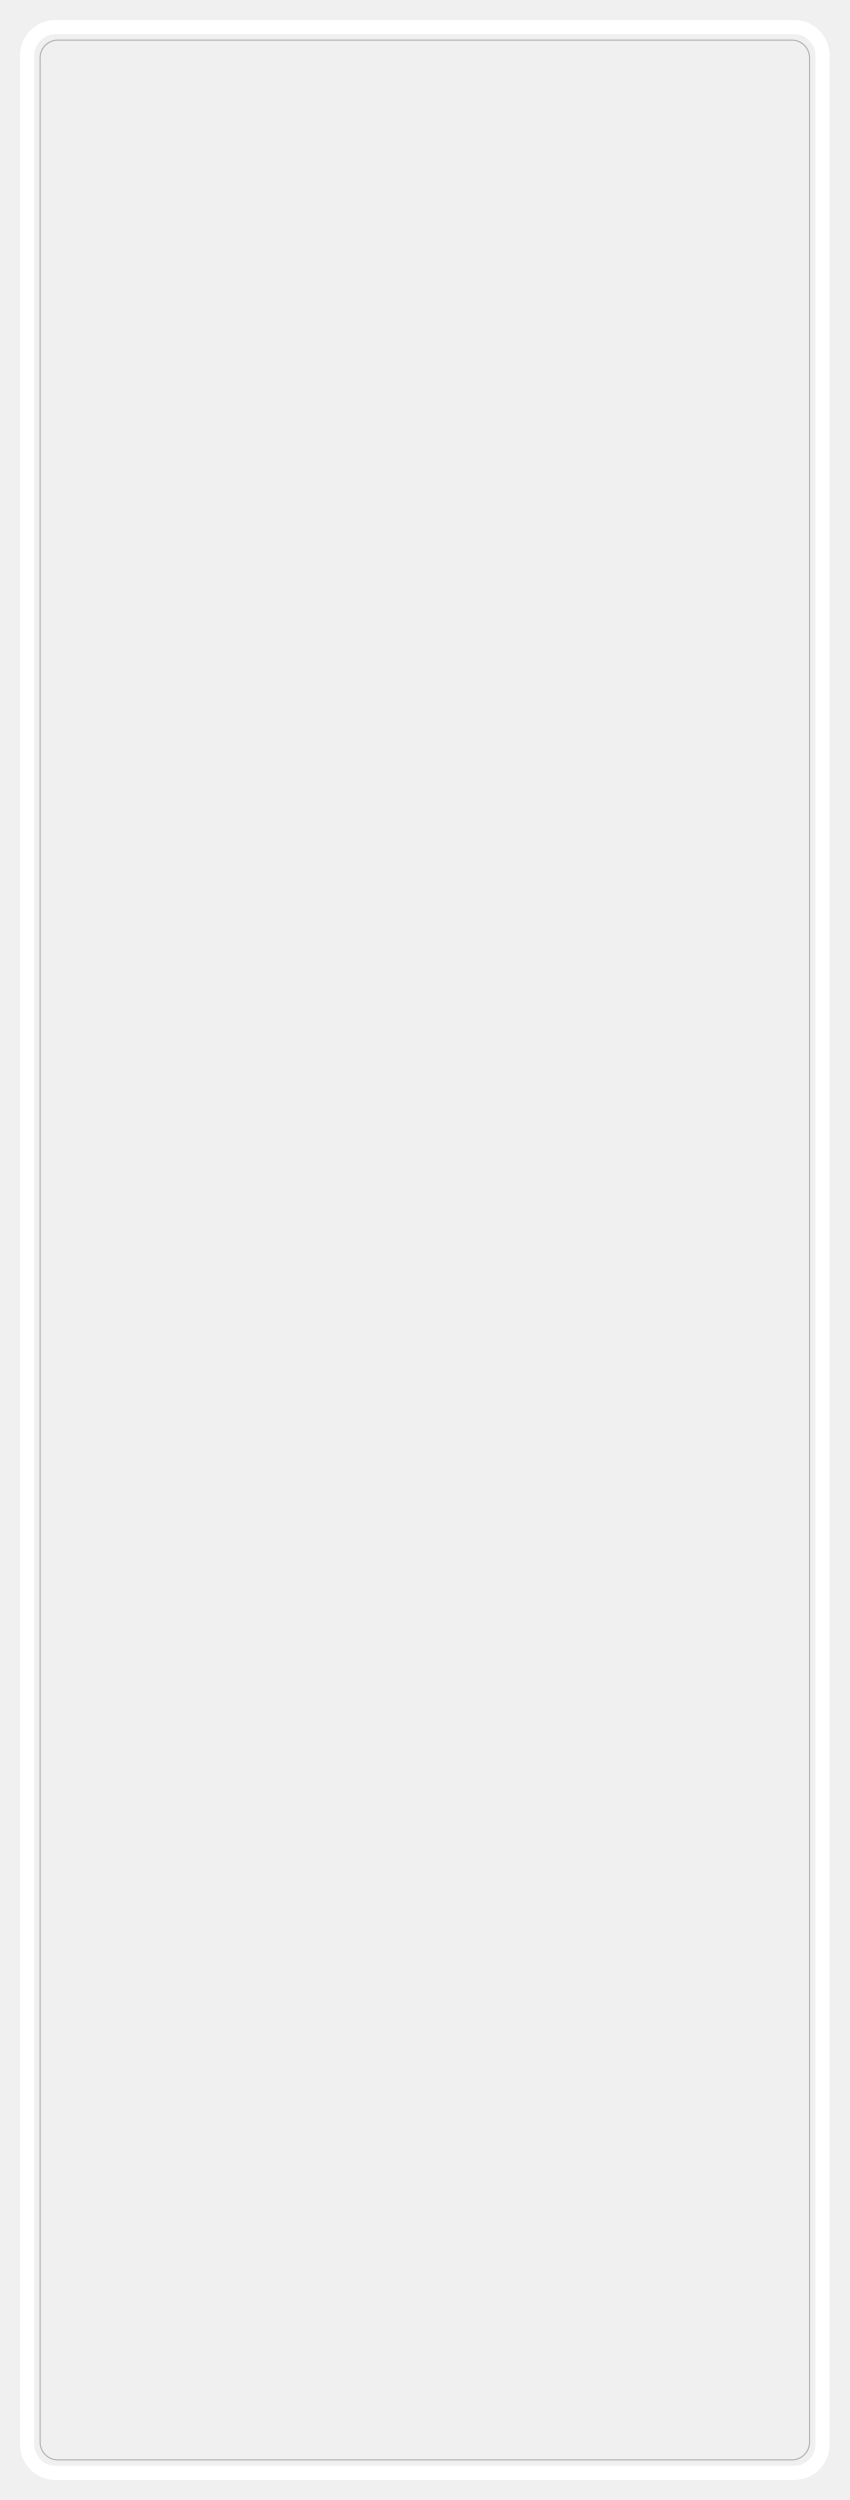
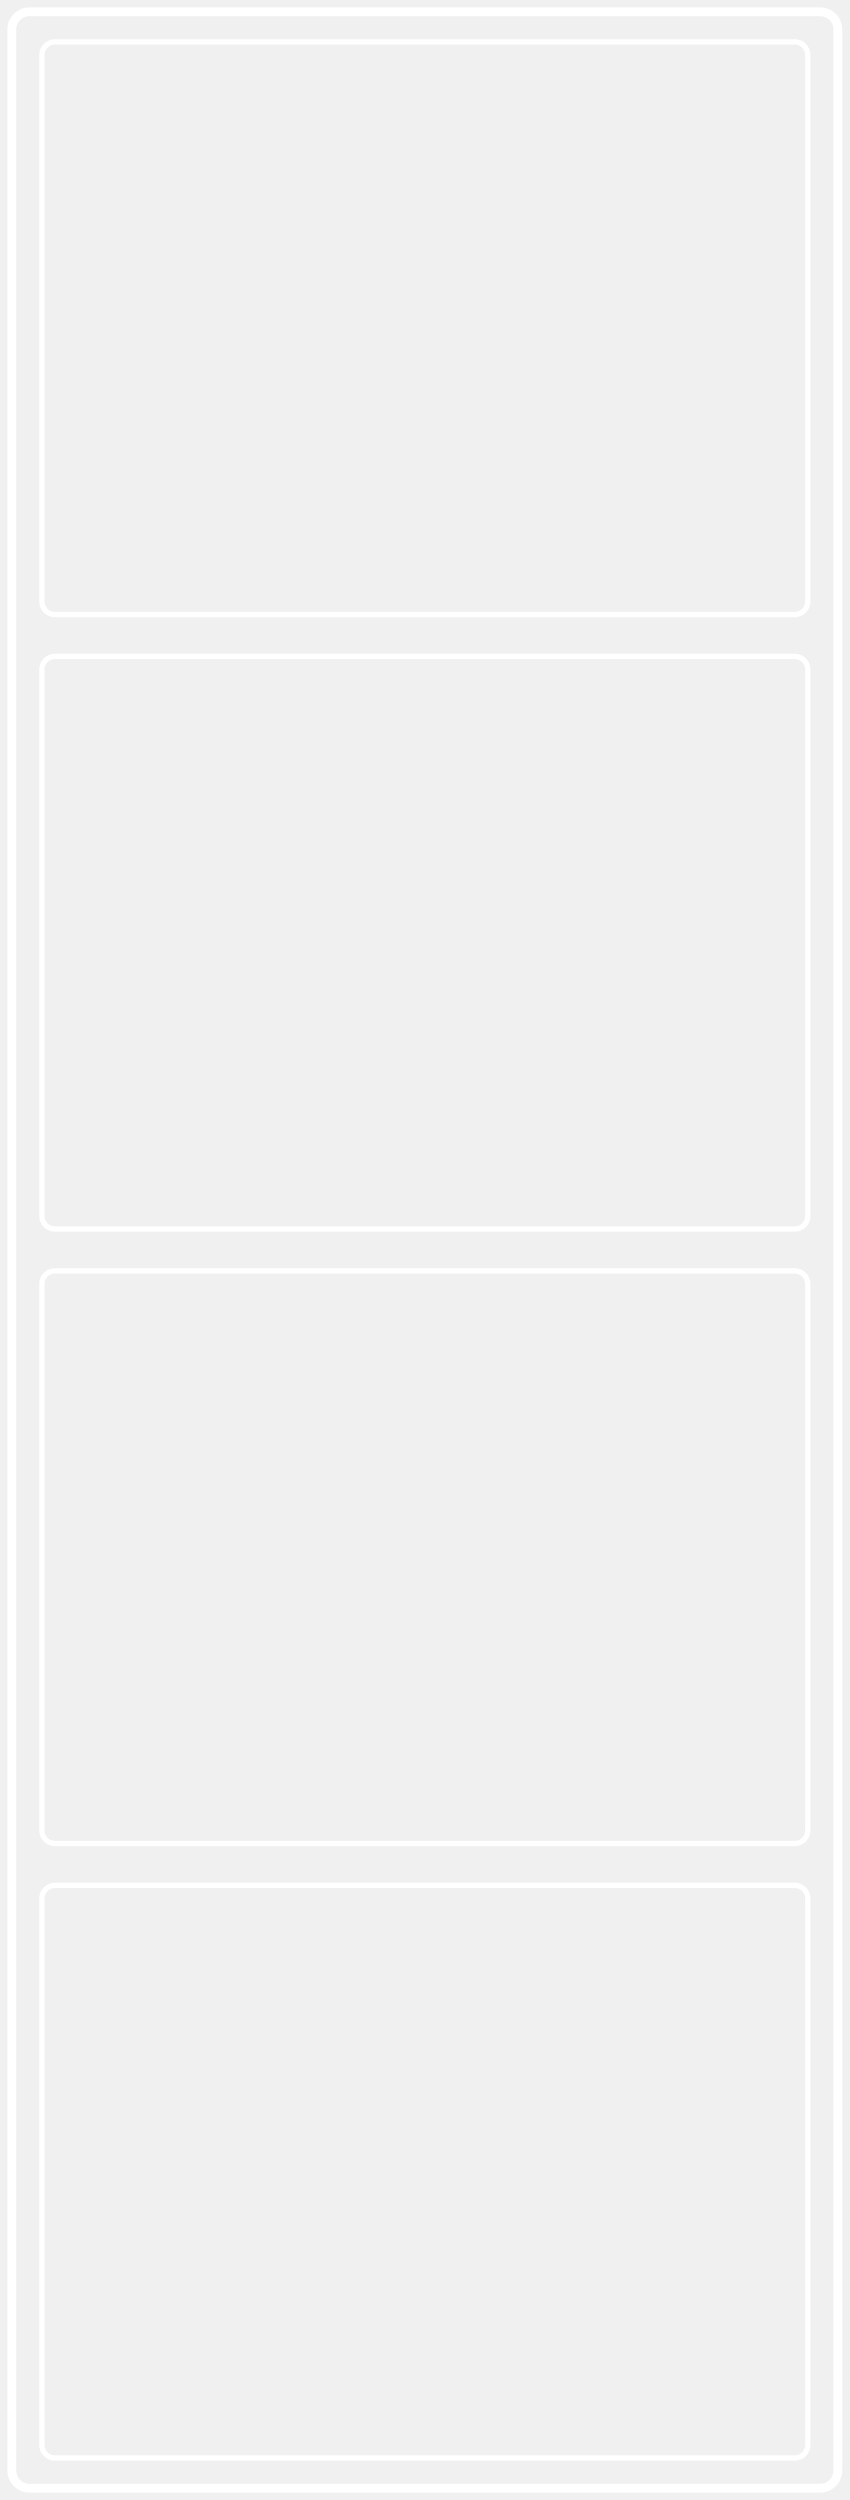
<svg xmlns="http://www.w3.org/2000/svg" viewBox="0 0 1440 4237">
-   <rect x="46" y="46" width="1348" height="4145" rx="48" fill="none" stroke="#ffffff" stroke-width="24" />
-   <rect x="68" y="68" width="1304" height="4101" rx="30" fill="none" stroke="#2b242a" stroke-width="2" opacity="0.3" />
+   <rect x="20" y="20" width="1400" height="4197" rx="30" fill="none" stroke="#ffffff" stroke-width="15" />
+   <rect x="71" y="71" width="1298" height="970.5" rx="22" fill="none" stroke="#ffffff" stroke-width="9" />
+   <rect x="71" y="1112.45" width="1298" height="970.5" rx="22" fill="none" stroke="#ffffff" stroke-width="9" />
+   <rect x="71" y="2153.9" width="1298" height="970.5" rx="22" fill="none" stroke="#ffffff" stroke-width="9" />
+   <rect x="71" y="3195.35" width="1298" height="970.5" rx="22" fill="none" stroke="#ffffff" stroke-width="9" />
</svg>
